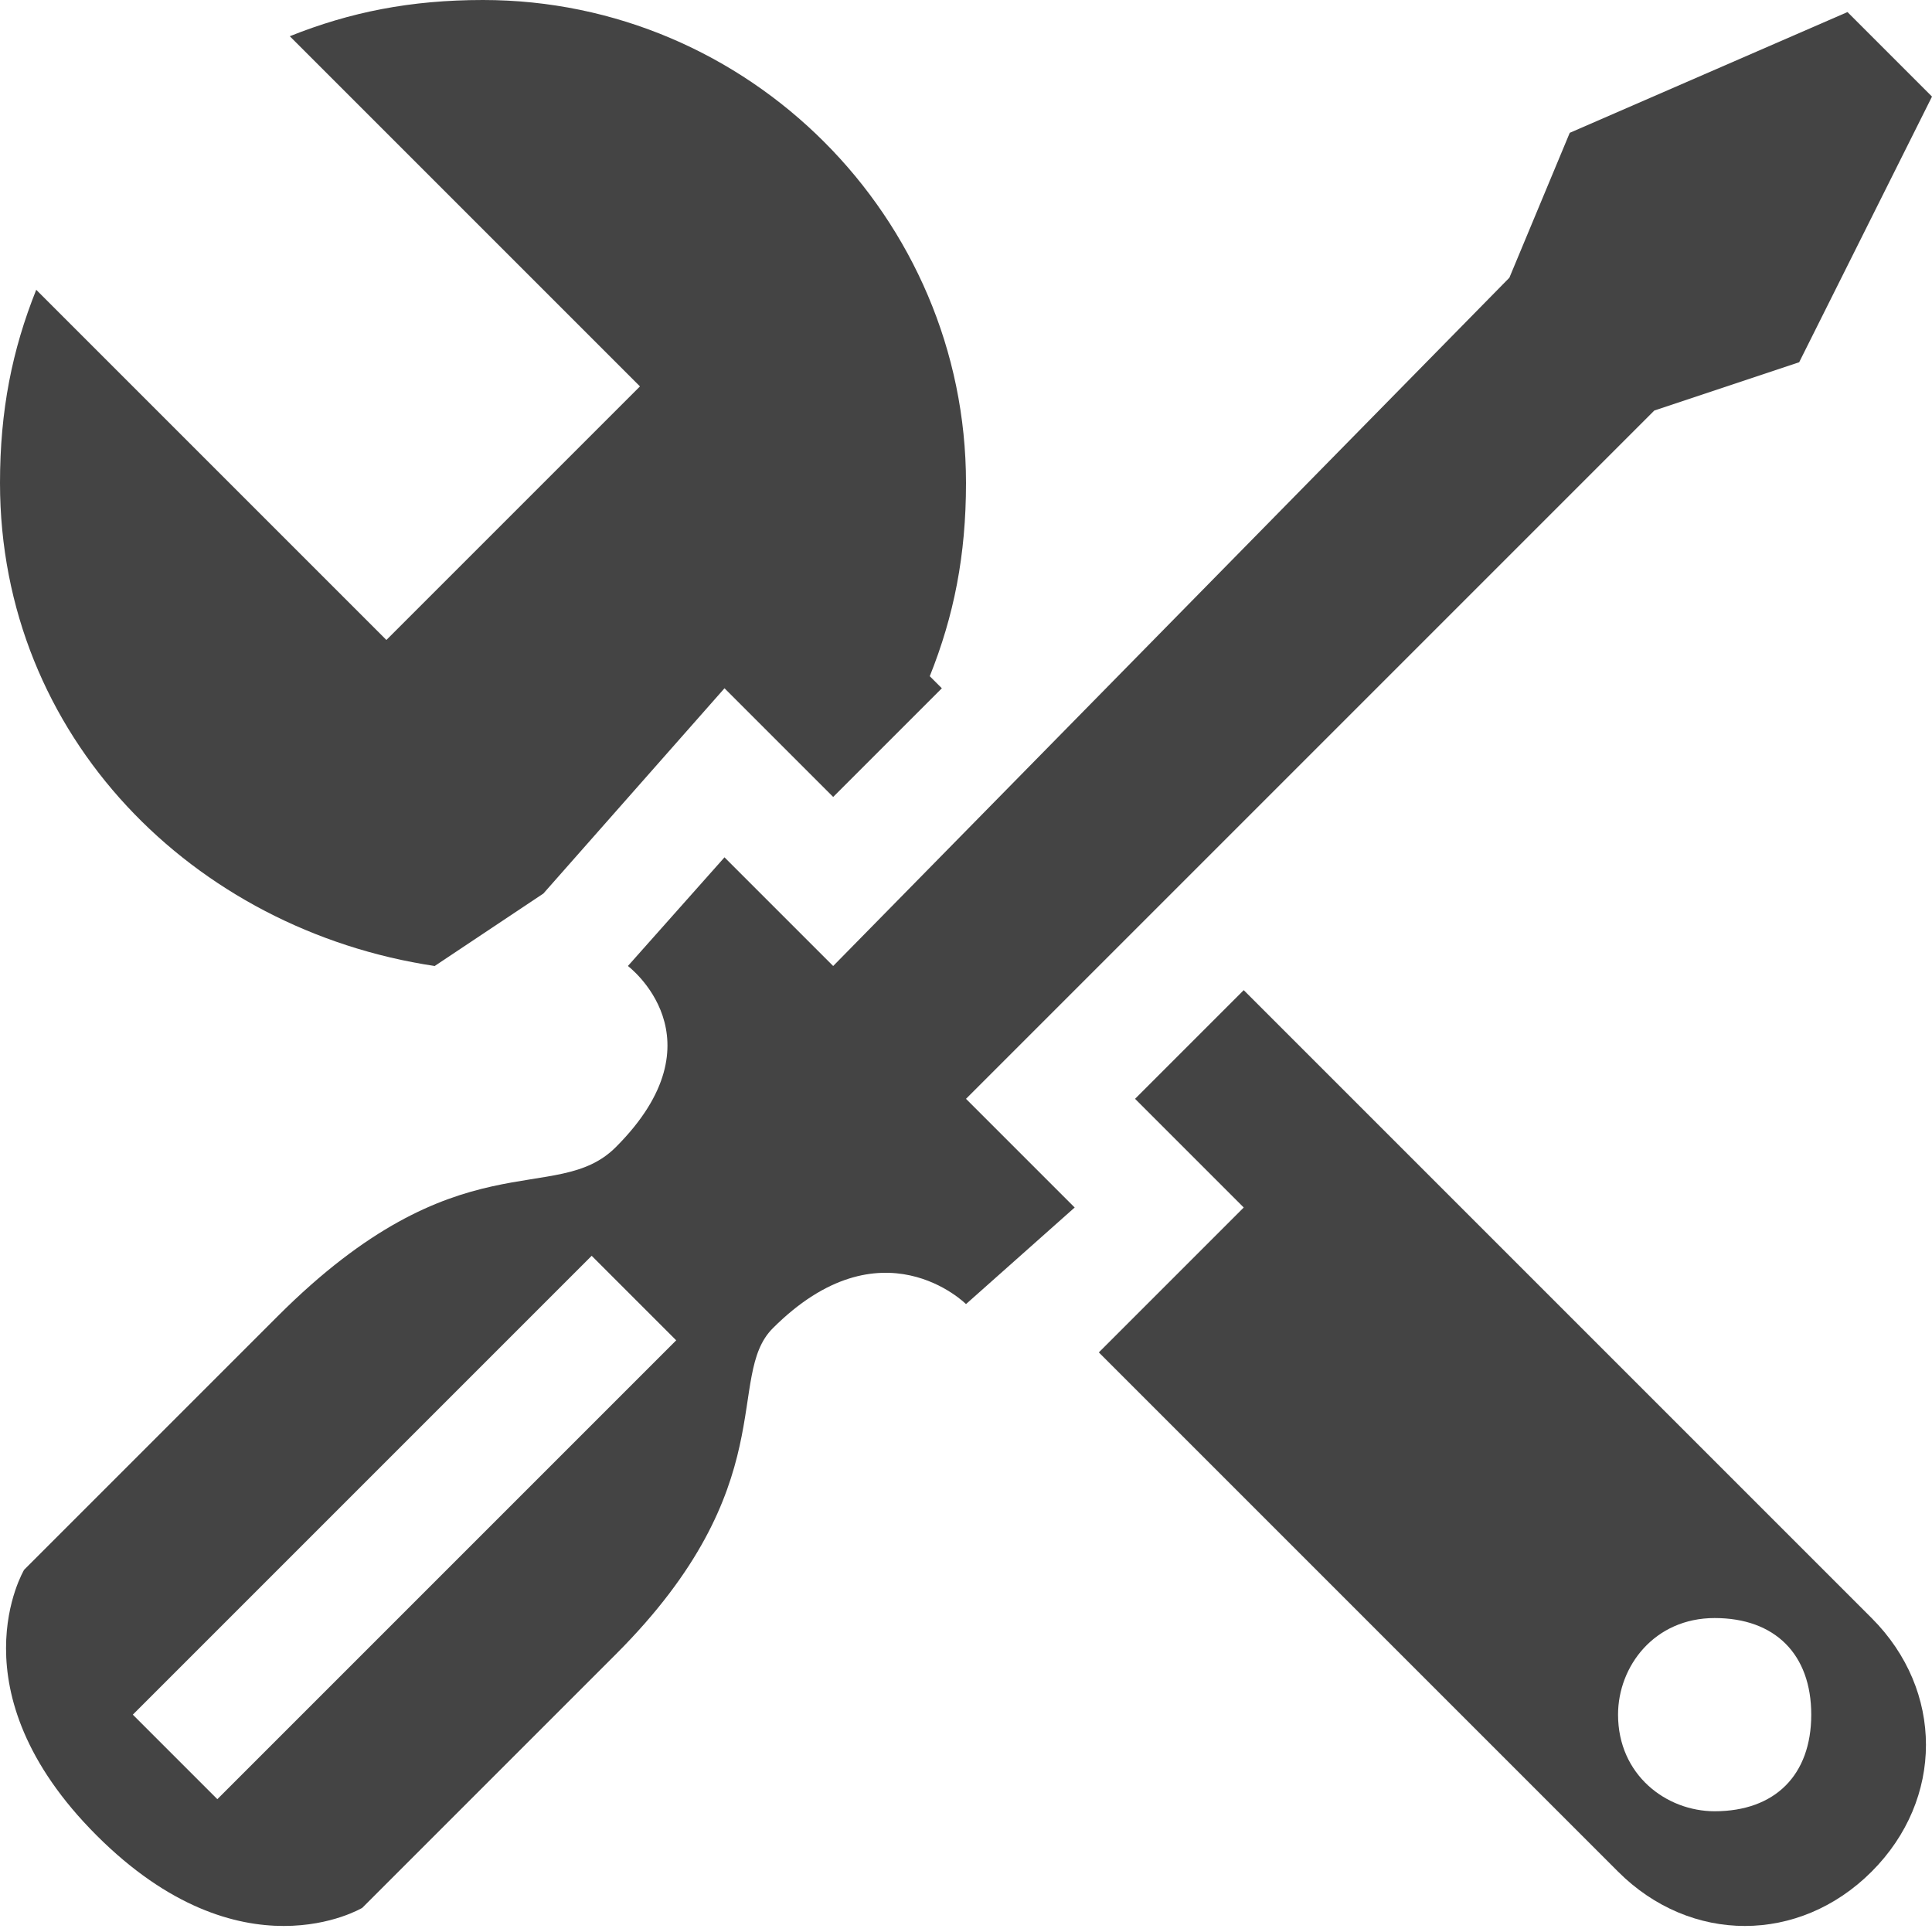
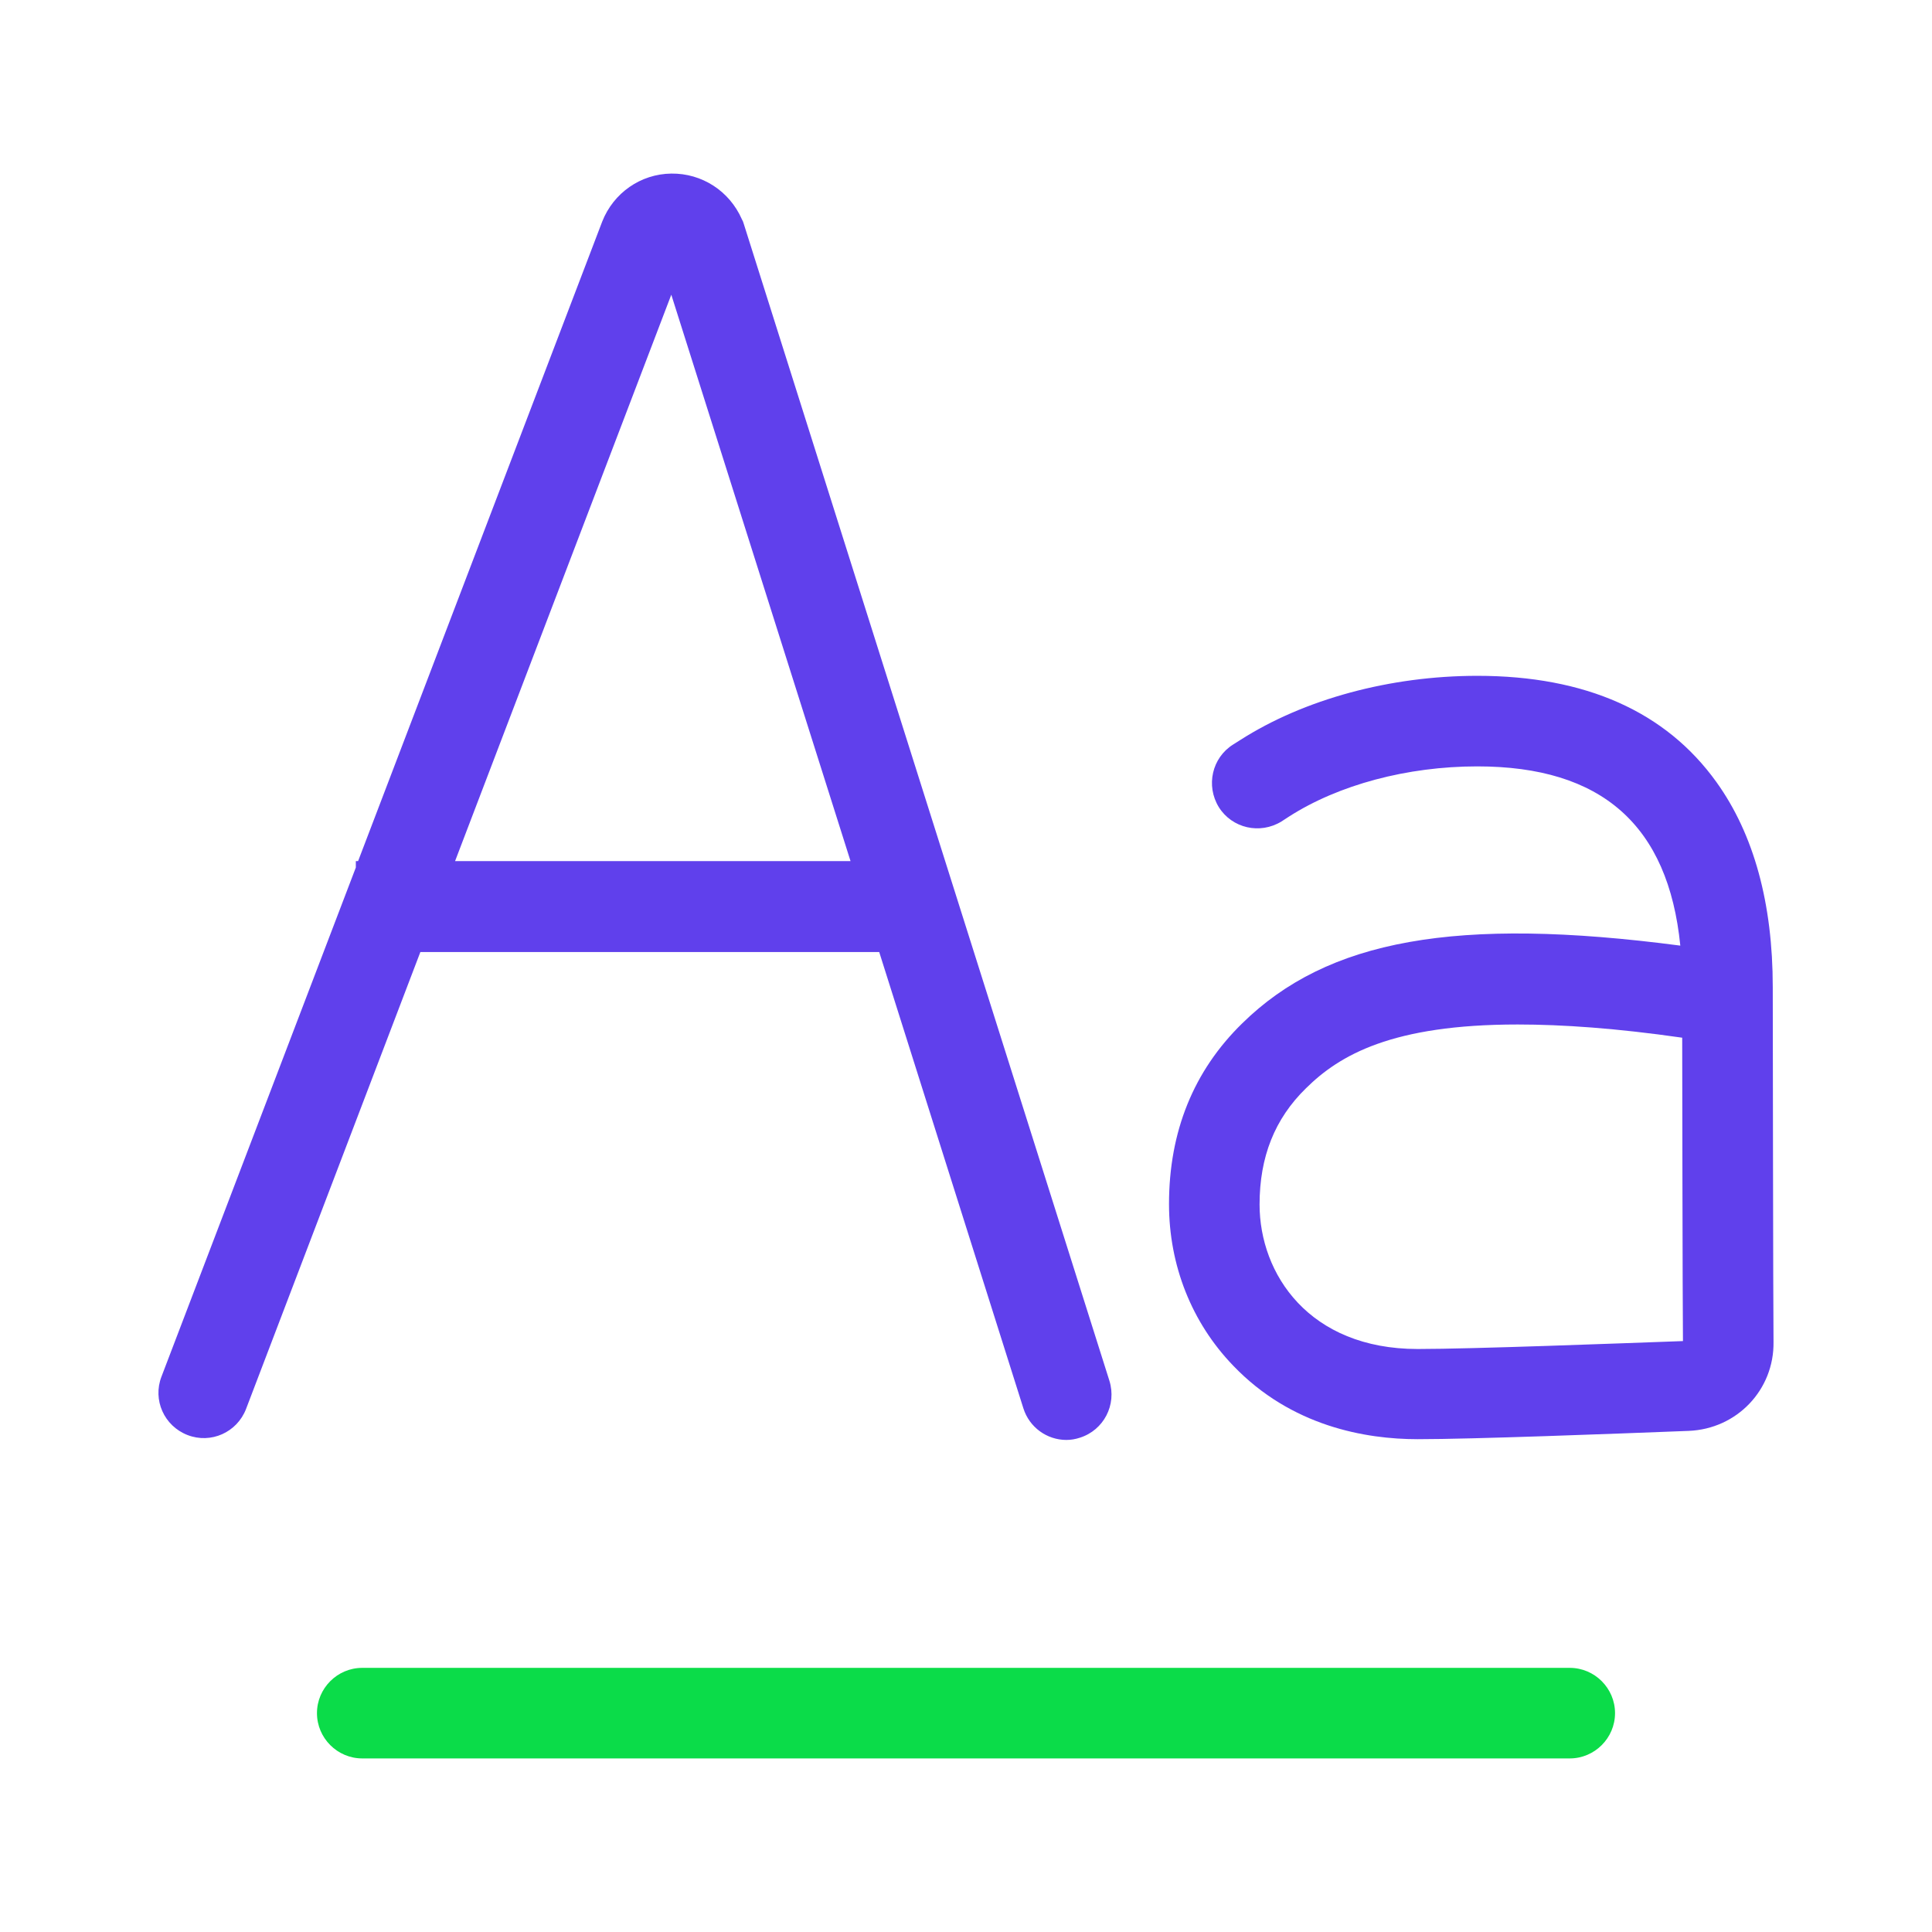
- <svg xmlns="http://www.w3.org/2000/svg" width="800px" height="800px" viewBox="0 0 16 16" version="1.1">
-   <path fill="#444" d="M10.3 8.2l-0.9 0.9 0.9 0.9-1.2 1.2 4.3 4.3c0.6 0.6 1.5 0.6 2.1 0s0.6-1.5 0-2.1l-5.2-5.2zM14.2 15c-0.4 0-0.8-0.3-0.8-0.8 0-0.4 0.3-0.8 0.8-0.8s0.8 0.3 0.8 0.8c0 0.5-0.3 0.8-0.8 0.8z" />
-   <path fill="#444" d="M3.6 8l0.9-0.6 1.5-1.7 0.9 0.9 0.9-0.9-0.1-0.1c0.2-0.5 0.3-1 0.3-1.6 0-2.2-1.8-4-4-4-0.6 0-1.1 0.1-1.6 0.3l2.9 2.9-2.1 2.1-2.9-2.9c-0.2 0.5-0.3 1-0.3 1.6 0 2.1 1.6 3.7 3.6 4z" />
-   <path fill="#444" d="M8 10.8l0.9-0.8-0.9-0.9 5.7-5.7 1.2-0.4 1.1-2.2-0.7-0.7-2.3 1-0.5 1.2-5.6 5.7-0.9-0.9-0.8 0.9c0 0 0.8 0.6-0.1 1.5-0.5 0.5-1.3-0.1-2.8 1.4-0.5 0.5-2.1 2.1-2.1 2.1s-0.6 1 0.6 2.2 2.2 0.6 2.2 0.6 1.6-1.6 2.1-2.1c1.4-1.4 0.9-2.3 1.3-2.7 0.9-0.9 1.6-0.2 1.6-0.2zM4.9 10.4l0.7 0.7-3.8 3.8-0.7-0.7z" />
+ <svg xmlns="http://www.w3.org/2000/svg" width="800px" height="800px" viewBox="0 0 512 512" id="Layer_1" version="1.1" xml:space="preserve">
+   <style type="text/css">
+ 	.st0{fill:#6040EC;}
+ 	.st1{fill:#0BDC49;}
+ </style>
+   <g>
+     <g>
+       <path class="st1" d="M416,466H96c-6.6,0-12-5.4-12-12s5.4-12,12-12h320c6.6,0,12,5.4,12,12S422.6,466,416,466z" />
+     </g>
+     <g>
+       <path class="st0" d="M197.1,59.3l-0.2-0.6l-0.3-0.6c-3.3-7.5-10.6-12.2-18.7-12.1c-8.1,0.1-15.3,5.1-18.3,12.7L94.9,228.2h-0.6    v1.7L42.8,364.8c-2.4,6.2,0.7,13.1,6.9,15.5c6.2,2.4,13.1-0.7,15.5-6.9l46.2-121.1H233l38.2,120.9c1.6,5.1,6.3,8.4,11.4,8.4    c1.2,0,2.4-0.2,3.6-0.6c6.3-2,9.8-8.7,7.8-15.1L197.1,59.3z M120.6,228.2l57.3-150.1l47.5,150.1H120.6z" />
+       <path class="st0" d="M469.8,261.6c0-22.2-5-40.5-14.9-54.3c-13.4-18.7-34.7-28.2-63.4-28.2c-23.1,0-45.9,6.2-62.8,17l-1.9,1.2    c-5.6,3.5-7.3,10.9-3.8,16.6c3.5,5.6,10.9,7.3,16.6,3.8l2-1.3c13.1-8.4,31.3-13.3,49.9-13.3c33,0,50.6,15.6,53.8,47.5    c-59.4-7.8-93.5-1.6-116.1,20.6c-12.9,12.6-19.4,28.7-19.4,47.9c0,16.2,6,31.4,17,42.8c15.4,16.1,35.1,19.5,48.9,19.5    c14.5,0,51.2-1.4,71.8-2.2c12.8-0.5,22.7-10.9,22.5-23.6C469.9,348,469.8,261.6,469.8,261.6z M375.7,357.5    c-28.8,0-41.9-19.9-41.9-38.3c0-12.6,4-22.7,12.3-30.8c8.9-8.8,22.8-16.9,56.1-16.9c11.9,0,26.2,1,43.6,3.5c0,0,0.1,72.5,0.2,80.4    C429.3,356,390.2,357.5,375.7,357.5z" />
+     </g>
+   </g>
</svg>
